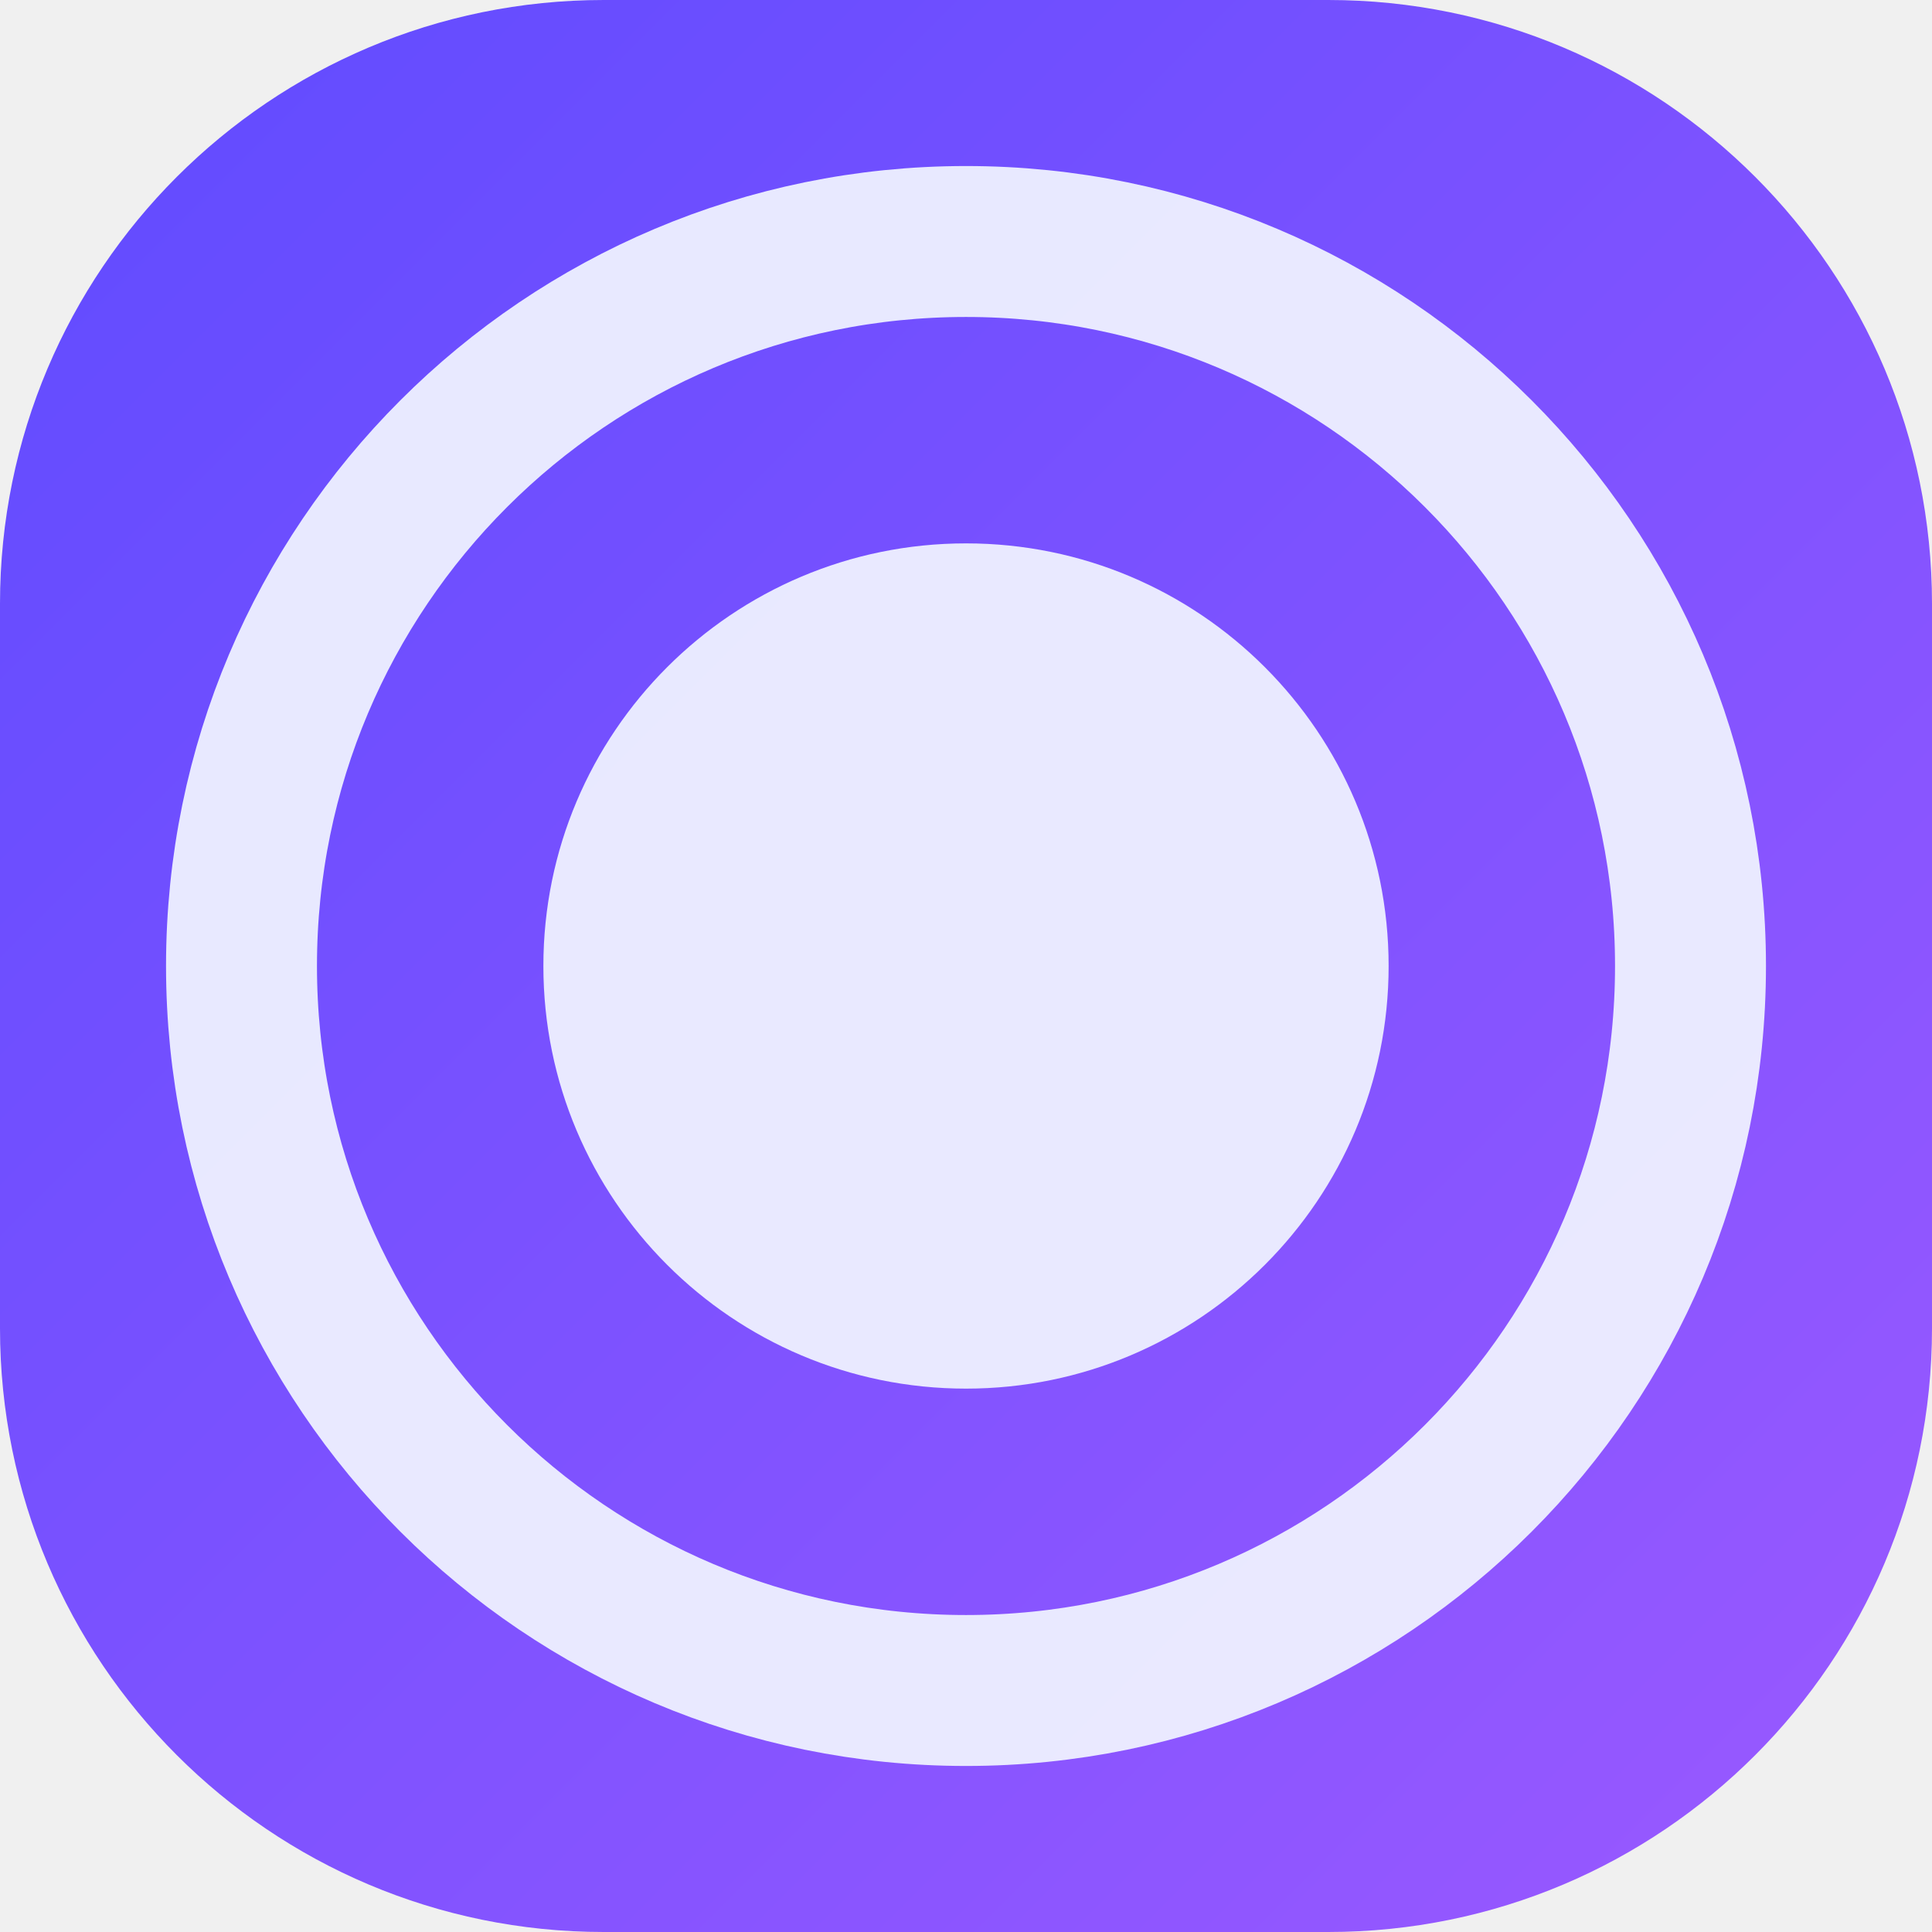
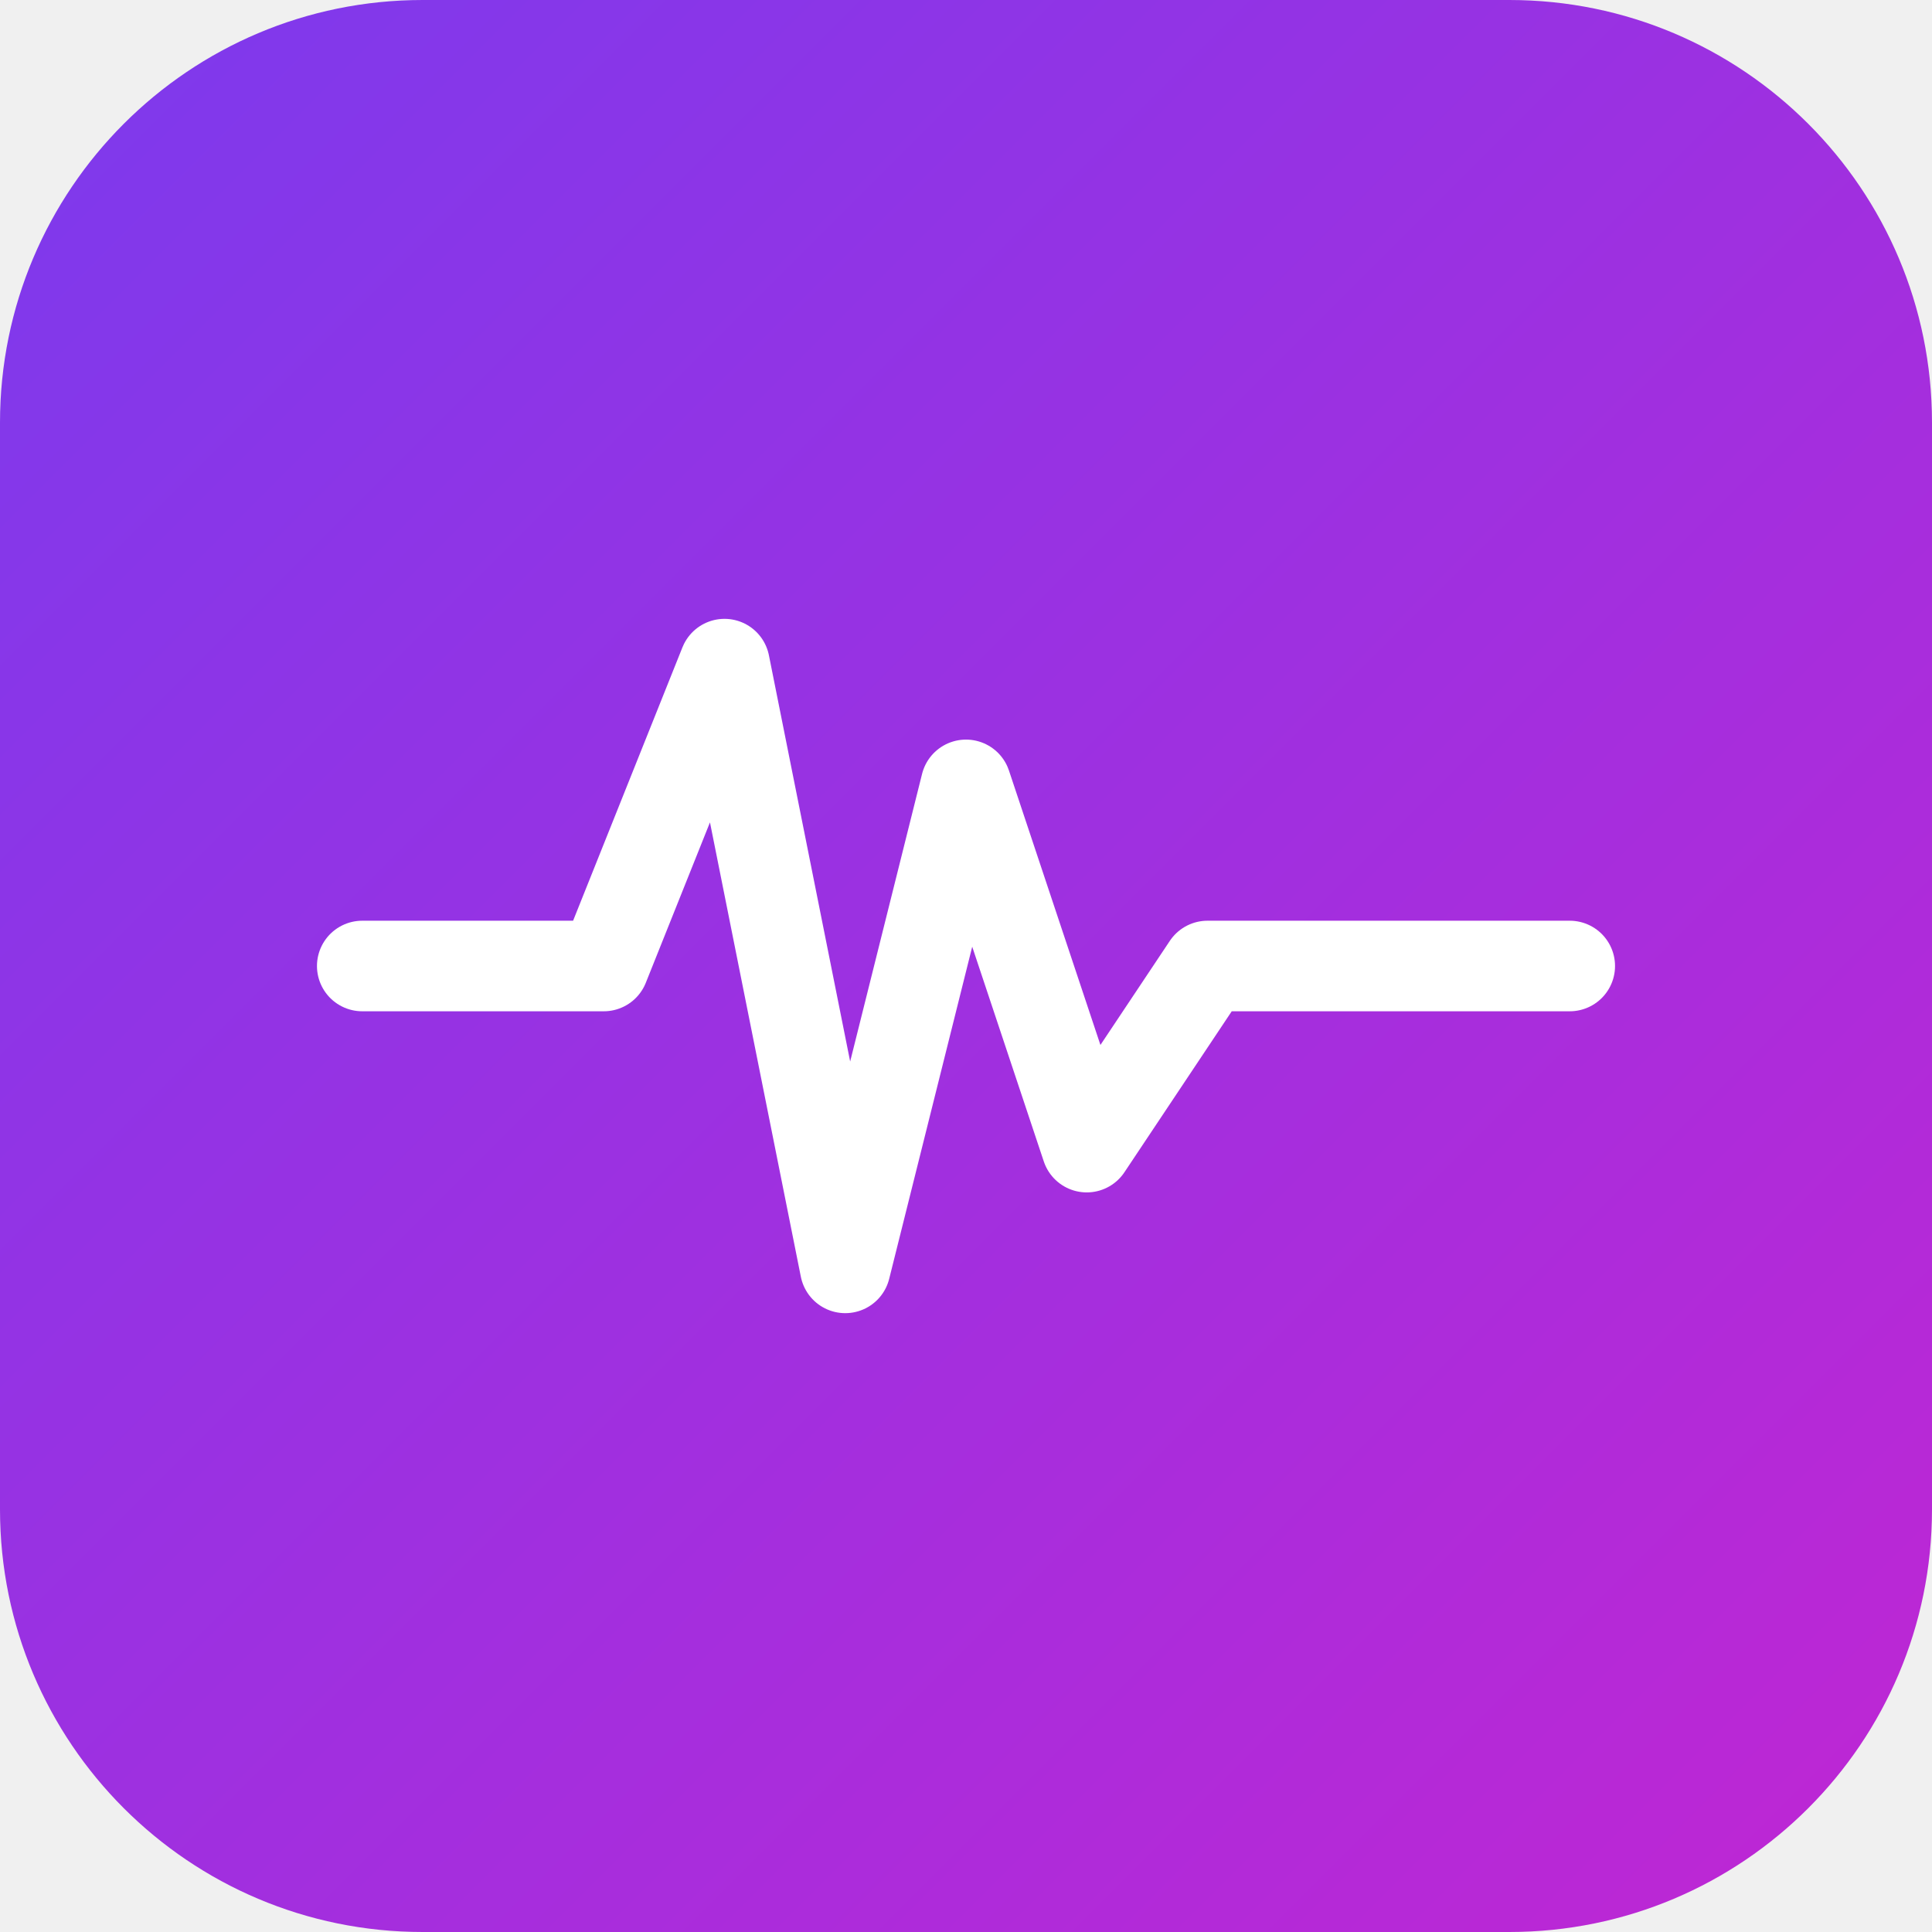
<svg xmlns="http://www.w3.org/2000/svg" viewBox="0 0 64 64" role="img" aria-label="Agent Shell">
  <defs>
-     <linearGradient id="shell-logo-gradient" x1="0%" y1="0%" x2="100%" y2="100%">
-       <stop offset="0%" stop-color="#5f4bff" />
-       <stop offset="100%" stop-color="#9b59ff" />
+     <linearGradient id="shell-brand-bg" x1="0%" y1="0%" x2="100%" y2="100%">
+       <stop offset="0%" stop-color="#7c3aed" />
+       <stop offset="100%" stop-color="#c026d3" />
    </linearGradient>
  </defs>
-   <rect width="64" height="64" rx="20" fill="url(#shell-logo-gradient)" />
-   <circle cx="32" cy="32" r="24" fill="none" stroke="#eef0ff" stroke-width="5" opacity="0.95" />
-   <circle cx="32" cy="32" r="14" fill="#eef0ff" opacity="0.95" />
+   <rect width="64" height="64" rx="14" fill="url(#shell-brand-bg)" />
+   <path d="M 12 32 L 20 32 L 24 22 L 28 42 L 32 26 L 36 38 L 40 32 L 52 32" fill="none" stroke="#ffffff" stroke-width="3" stroke-linecap="round" stroke-linejoin="round" />
</svg>
